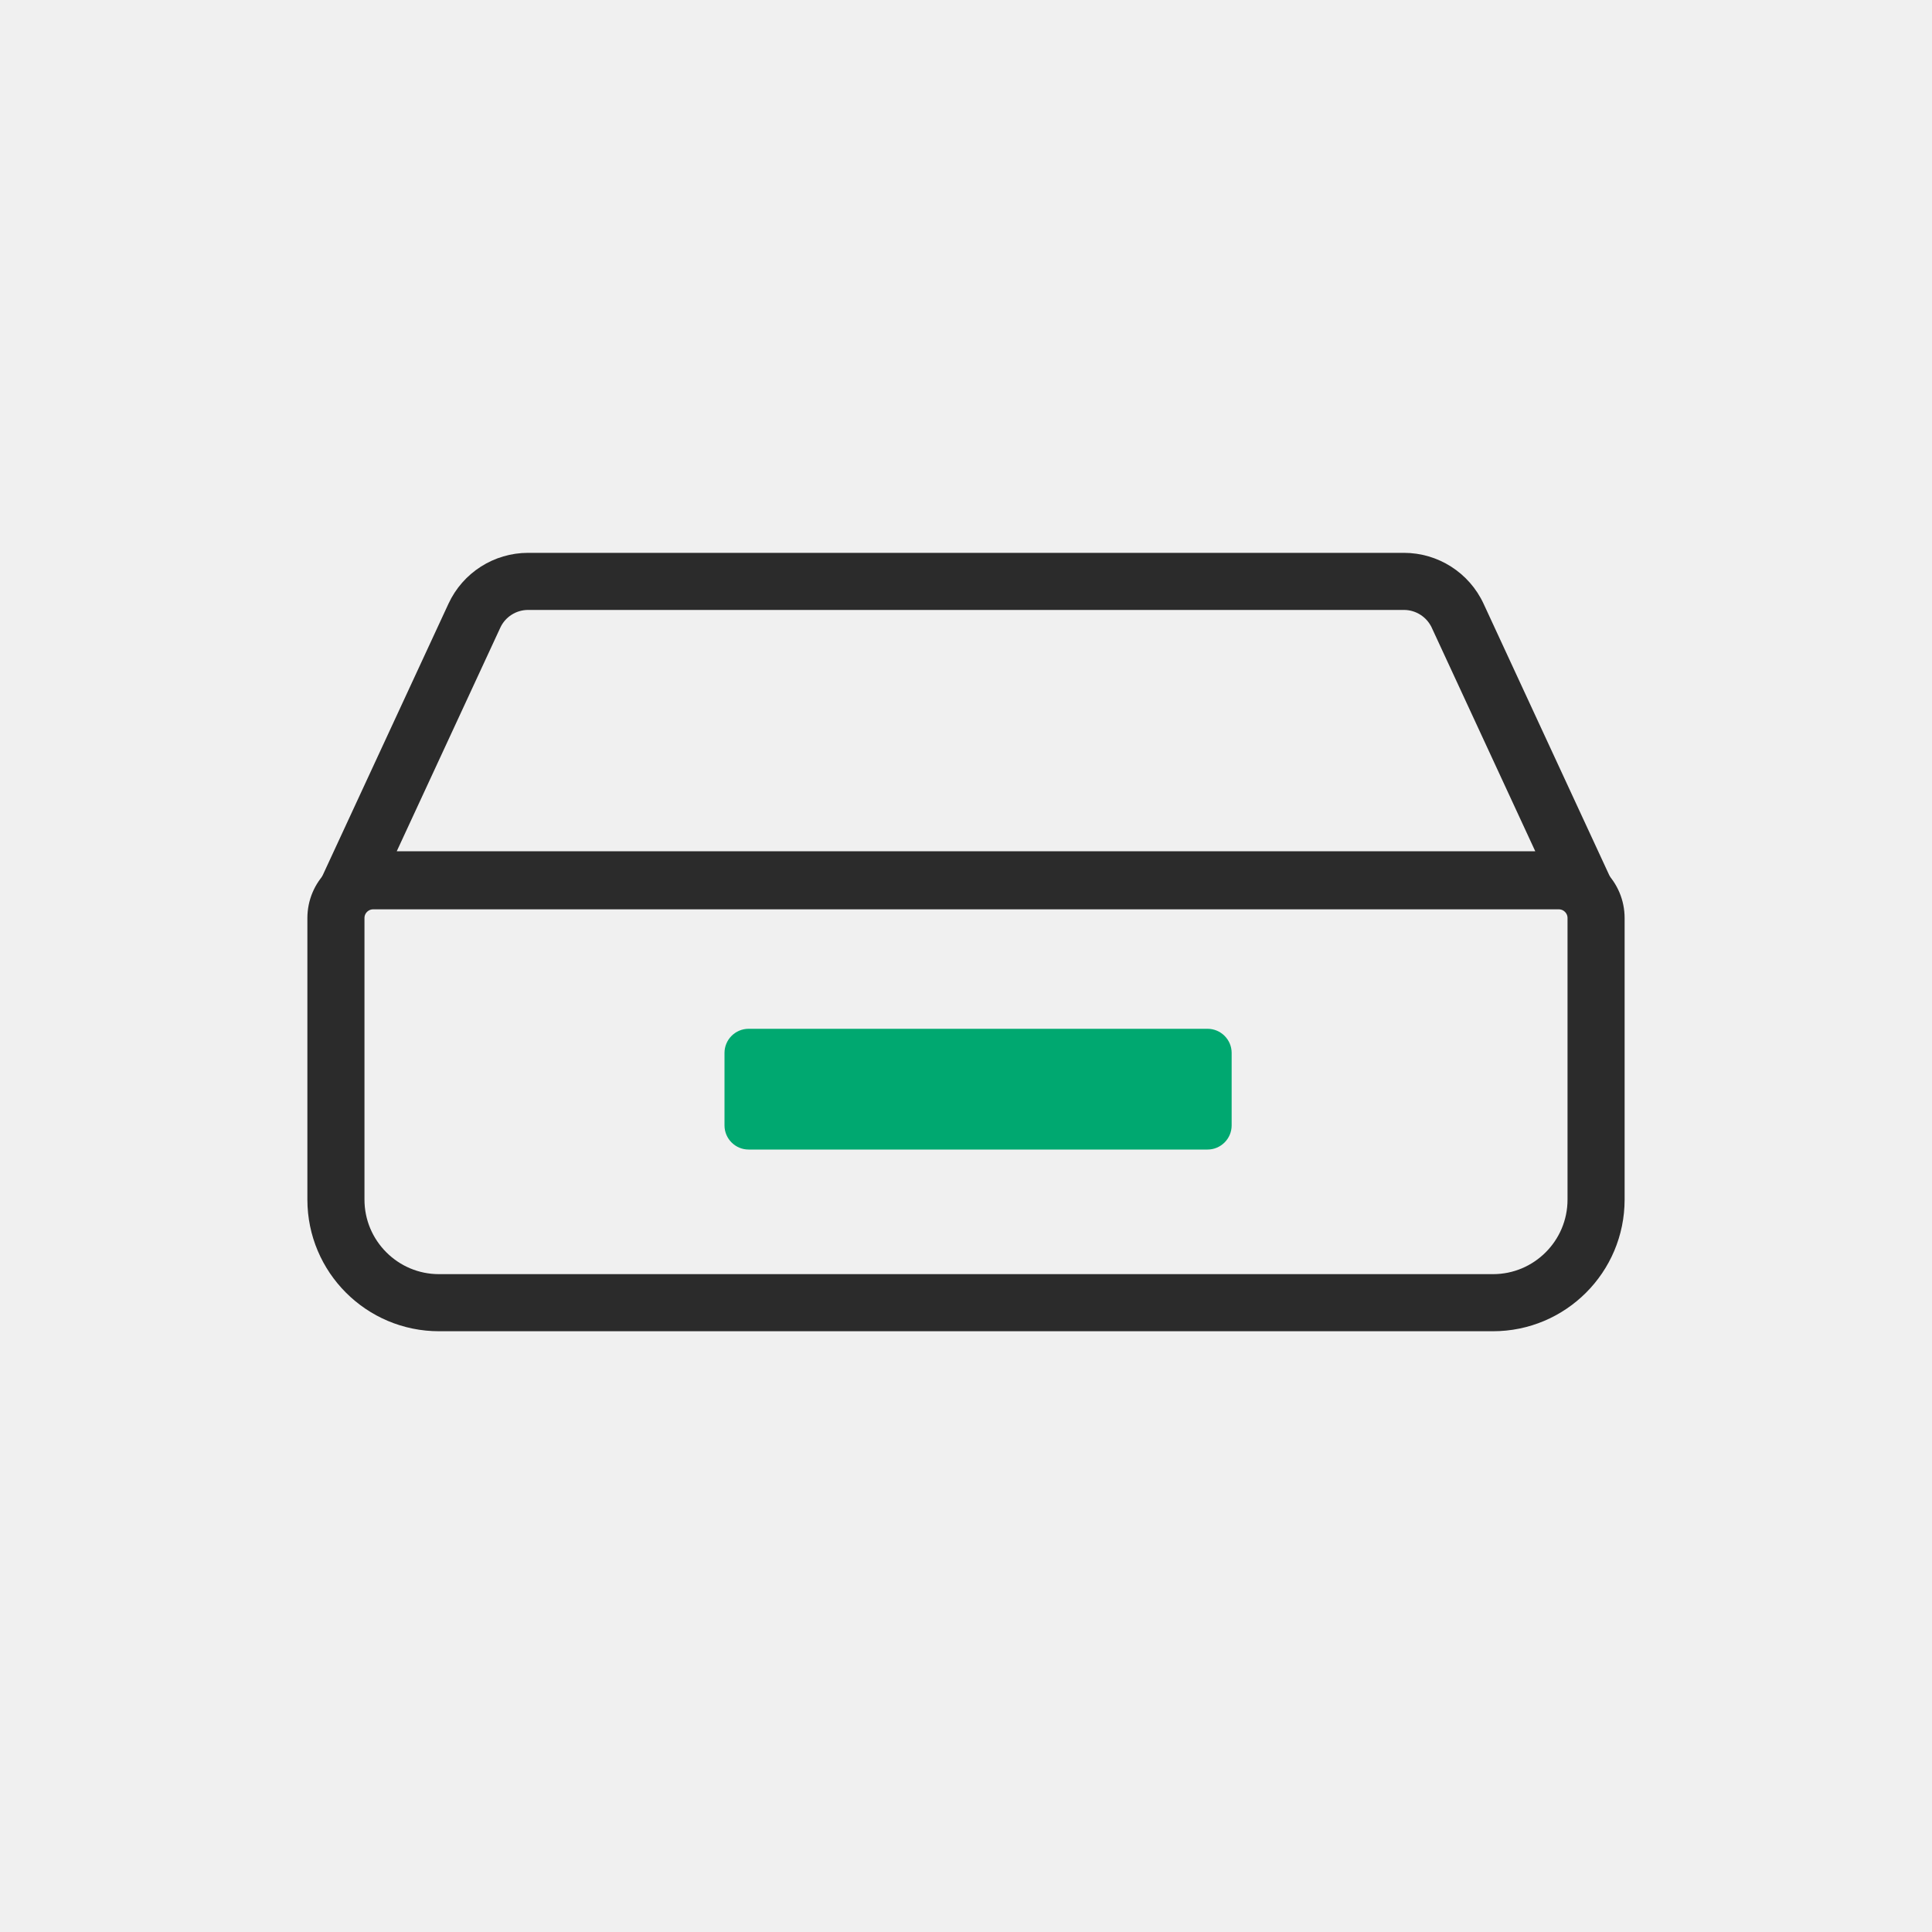
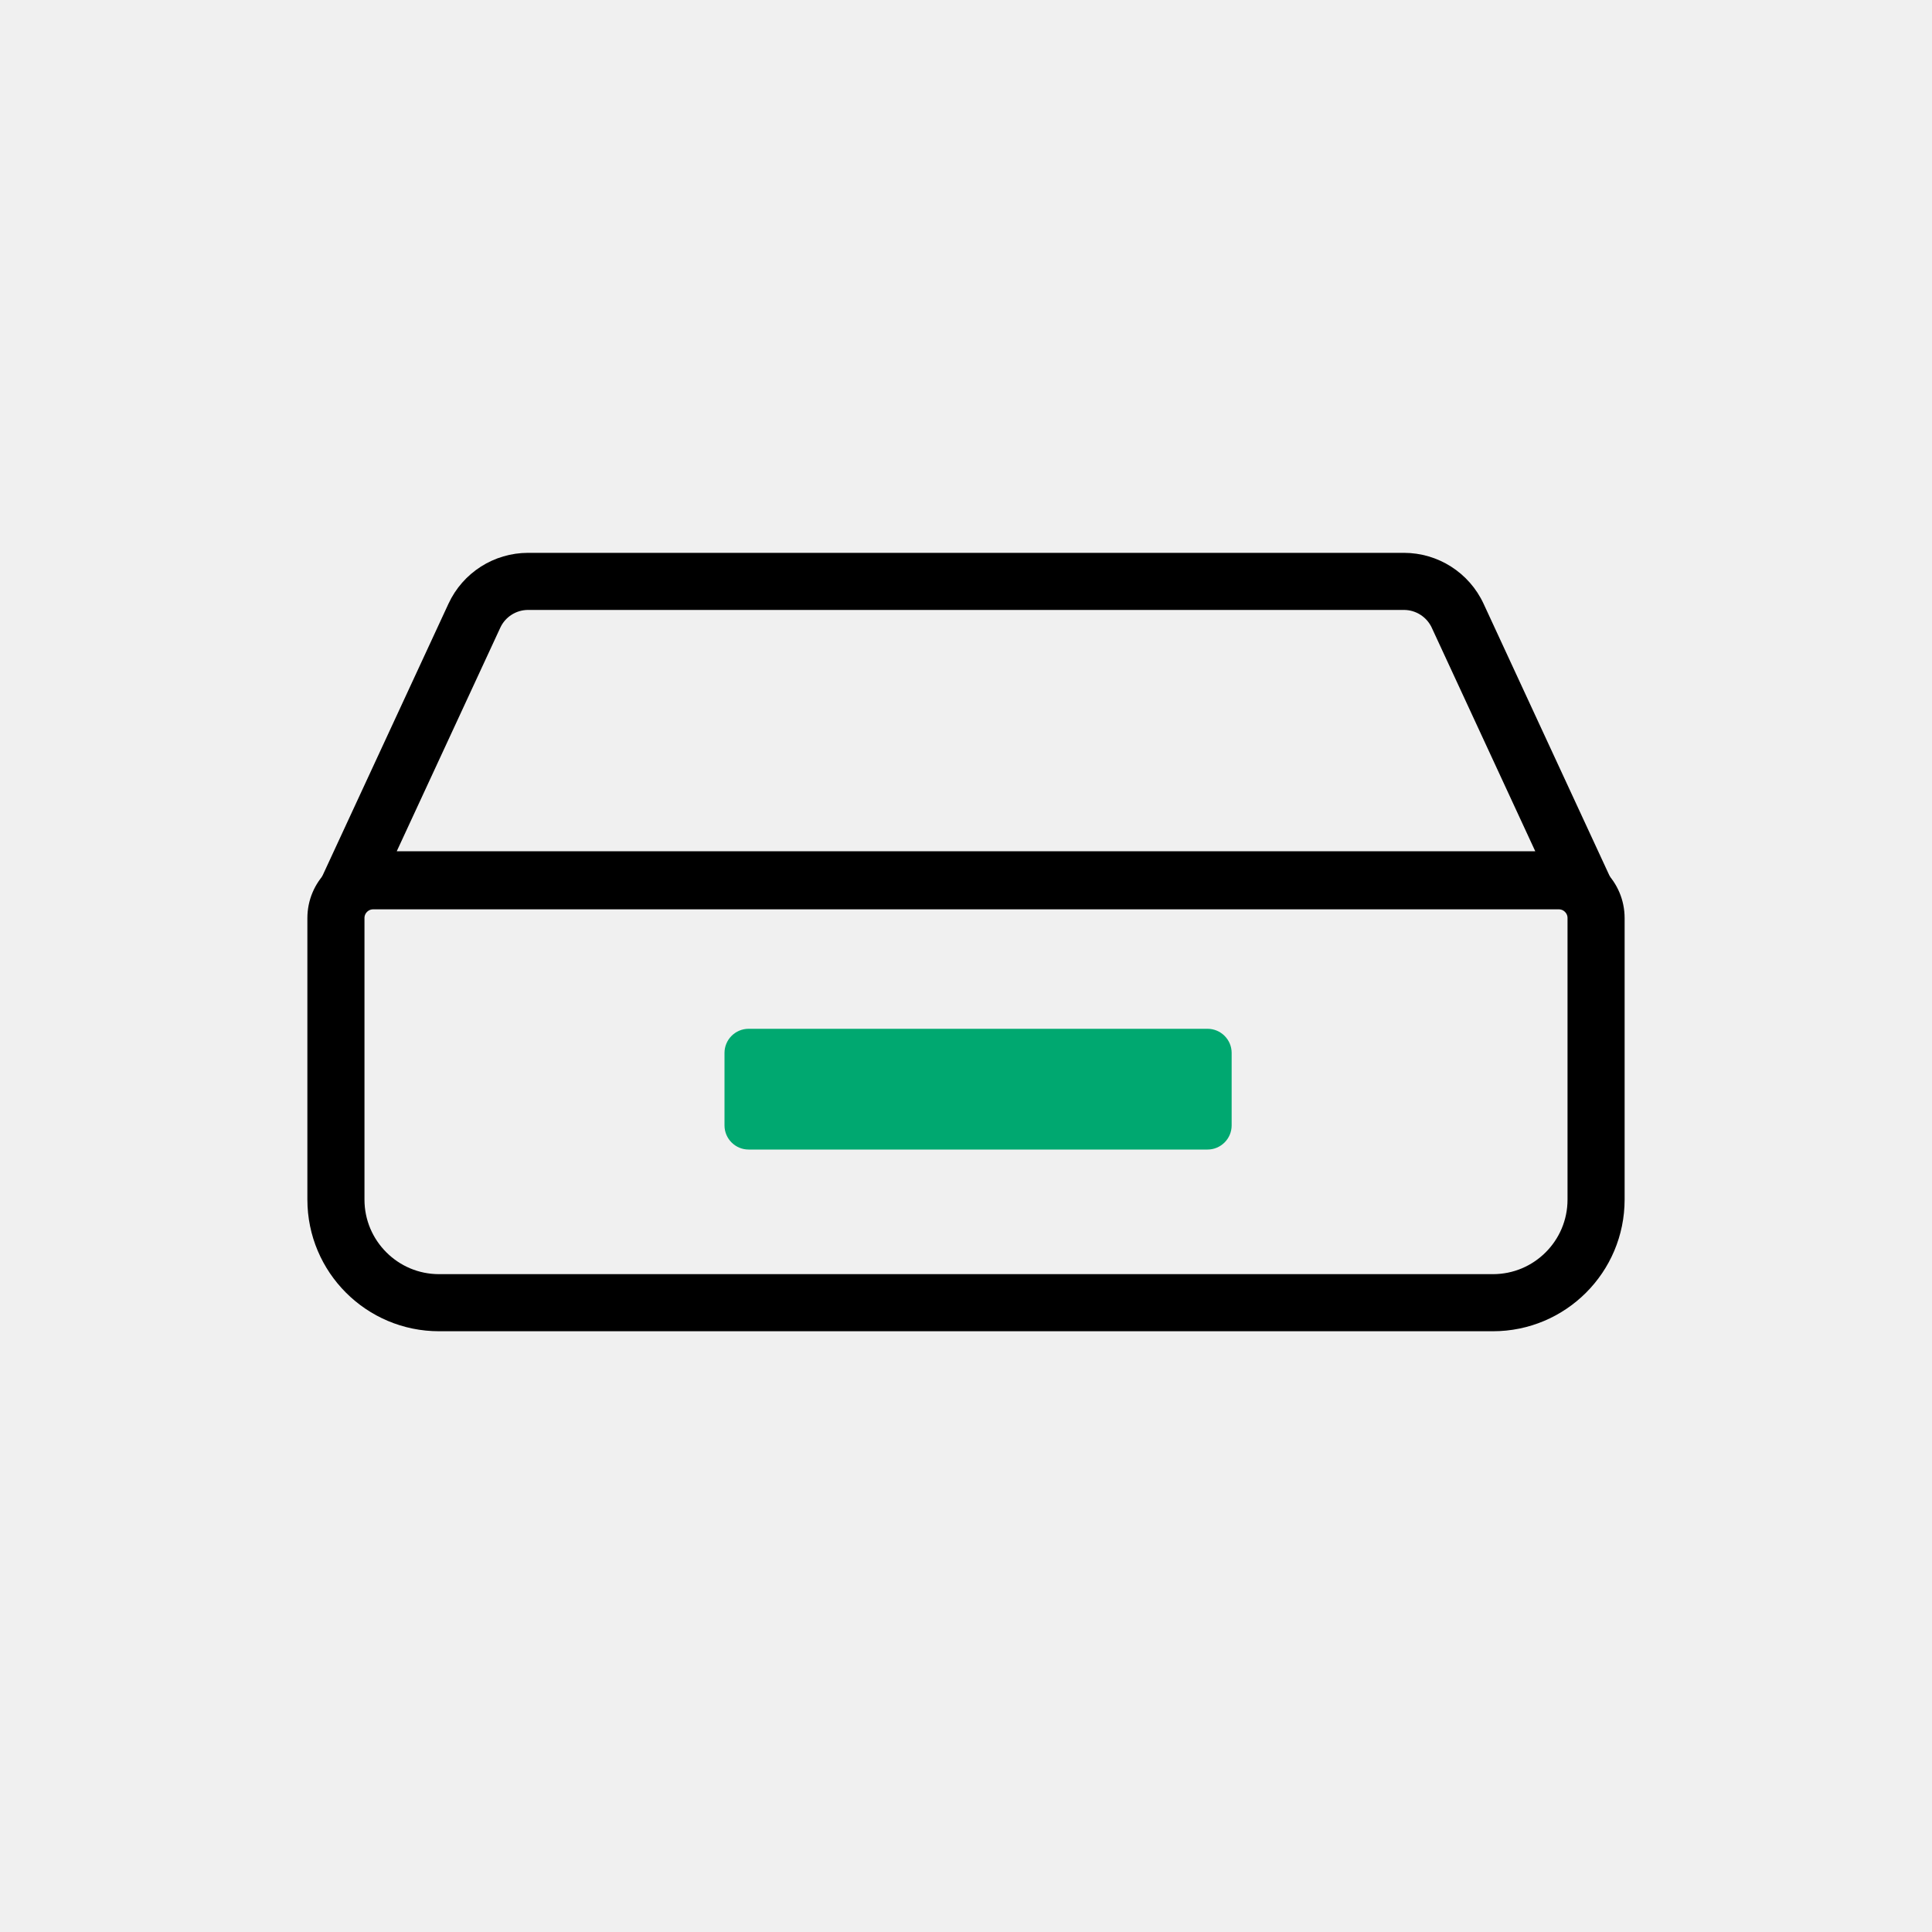
<svg xmlns="http://www.w3.org/2000/svg" viewBox="0 0 40 40" fill="none">
  <mask id="stroke0_29339_8978" fill="white">
    <path d="M6.364 19.008C6.364 18.255 6.974 17.645 7.727 17.645H32.273C33.026 17.645 33.636 18.255 33.636 19.008V24.835C33.636 26.341 32.416 27.562 30.909 27.562H9.091C7.585 27.562 6.364 26.341 6.364 24.835V19.008Z" />
  </mask>
-   <path d="M9.091 27.562H30.909C32.416 27.562 33.636 26.341 33.636 24.835V19.008C33.636 18.255 33.026 17.645 32.273 17.645H7.727C6.974 17.645 6.364 18.255 6.364 19.008V24.835C6.364 26.341 7.585 27.562 9.091 27.562Z" stroke-width="2.364" stroke="#2B2B2B" mask="url(#stroke0_29339_8978)" />
+   <path d="M9.091 27.562H30.909C32.416 27.562 33.636 26.341 33.636 24.835V19.008C33.636 18.255 33.026 17.645 32.273 17.645H7.727C6.974 17.645 6.364 18.255 6.364 19.008V24.835C6.364 26.341 7.585 27.562 9.091 27.562Z" stroke-width="2.364" stroke="currentColor" mask="url(#stroke0_29339_8978)" />
  <rect x="15" y="21.3" width="10.5" height="2.5" rx="0.5" fill="#00A870" />
  <mask id="stroke1_29339_8978" fill="white">
    <path d="M9.285 12.5C9.582 11.857 10.226 11.446 10.934 11.446H29.066C29.774 11.446 30.418 11.857 30.716 12.5L33.337 18.161C33.477 18.462 33.257 18.807 32.925 18.807H7.075C6.743 18.807 6.523 18.462 6.663 18.161L9.285 12.5Z" />
  </mask>
-   <path d="M7.075 18.807H32.925C33.257 18.807 33.477 18.462 33.337 18.161L30.716 12.5C30.418 11.857 29.774 11.446 29.066 11.446H10.934C10.226 11.446 9.582 11.857 9.285 12.5L6.663 18.161C6.523 18.462 6.743 18.807 7.075 18.807Z" stroke-width="2.364" stroke="#2B2B2B" mask="url(#stroke1_29339_8978)" />
+   <path d="M7.075 18.807H32.925C33.257 18.807 33.477 18.462 33.337 18.161L30.716 12.5C30.418 11.857 29.774 11.446 29.066 11.446H10.934C10.226 11.446 9.582 11.857 9.285 12.5L6.663 18.161C6.523 18.462 6.743 18.807 7.075 18.807Z" stroke-width="2.364" stroke="currentColor" mask="url(#stroke1_29339_8978)" />
</svg>
